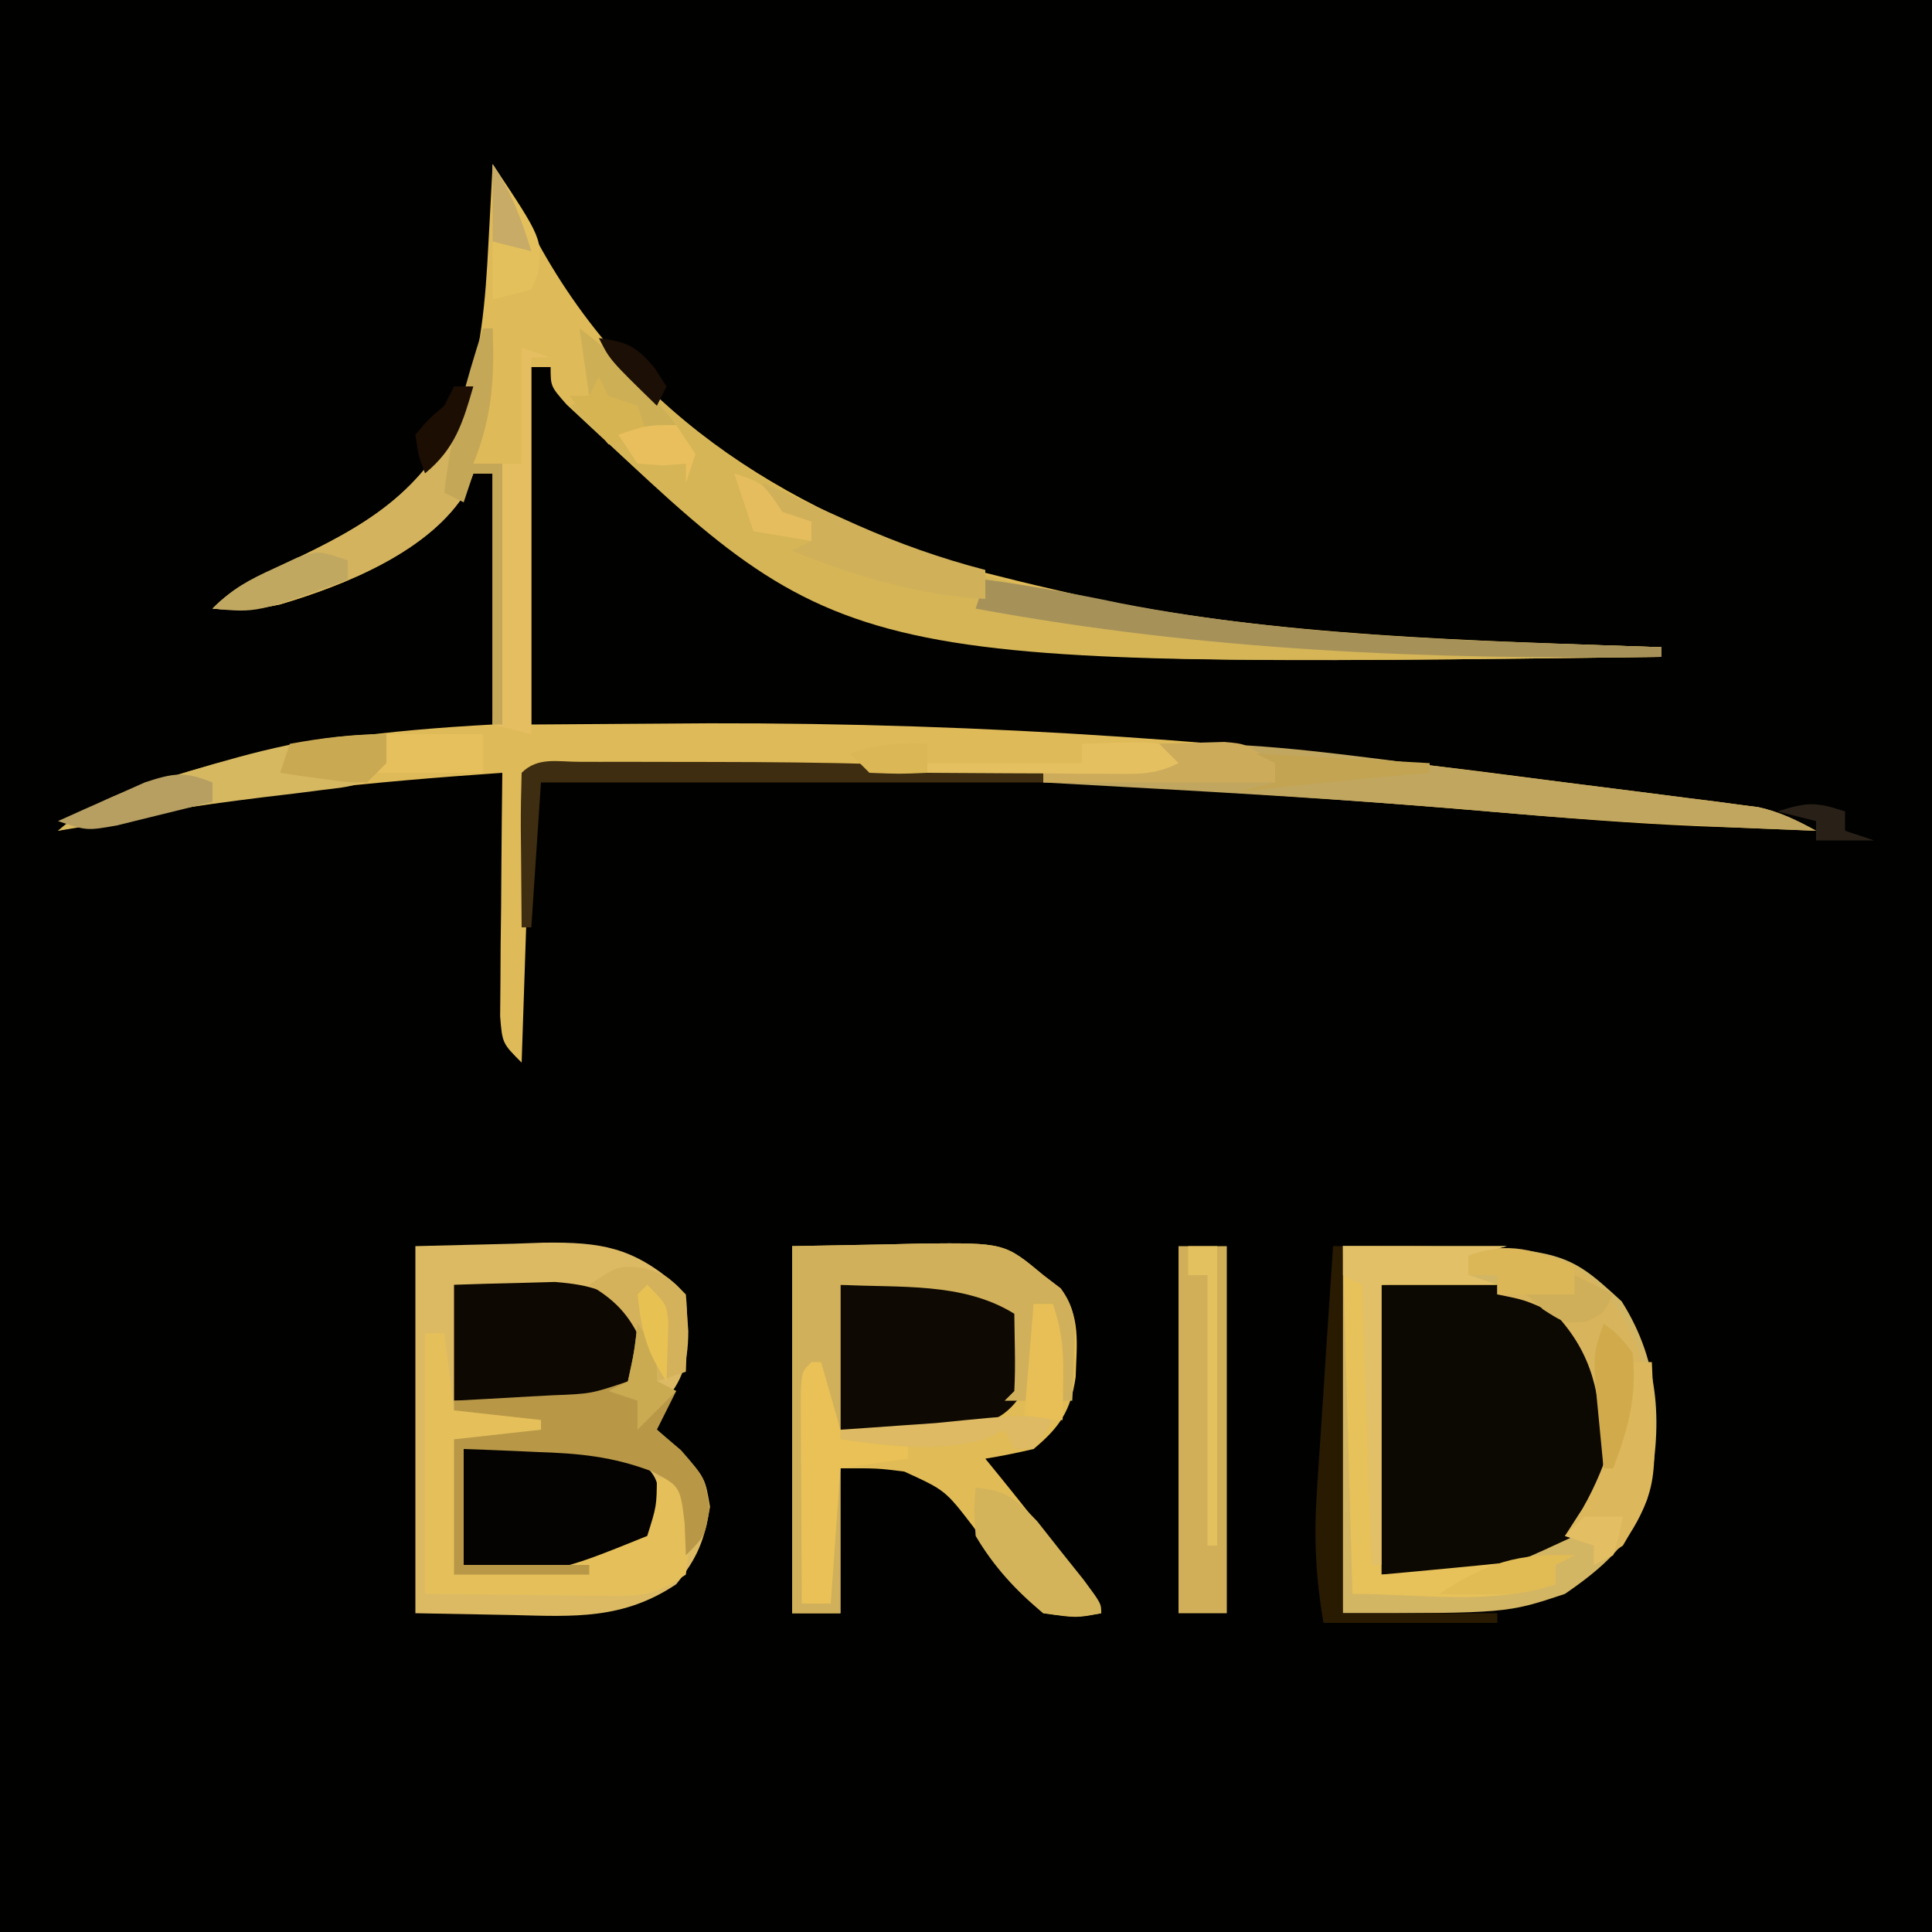
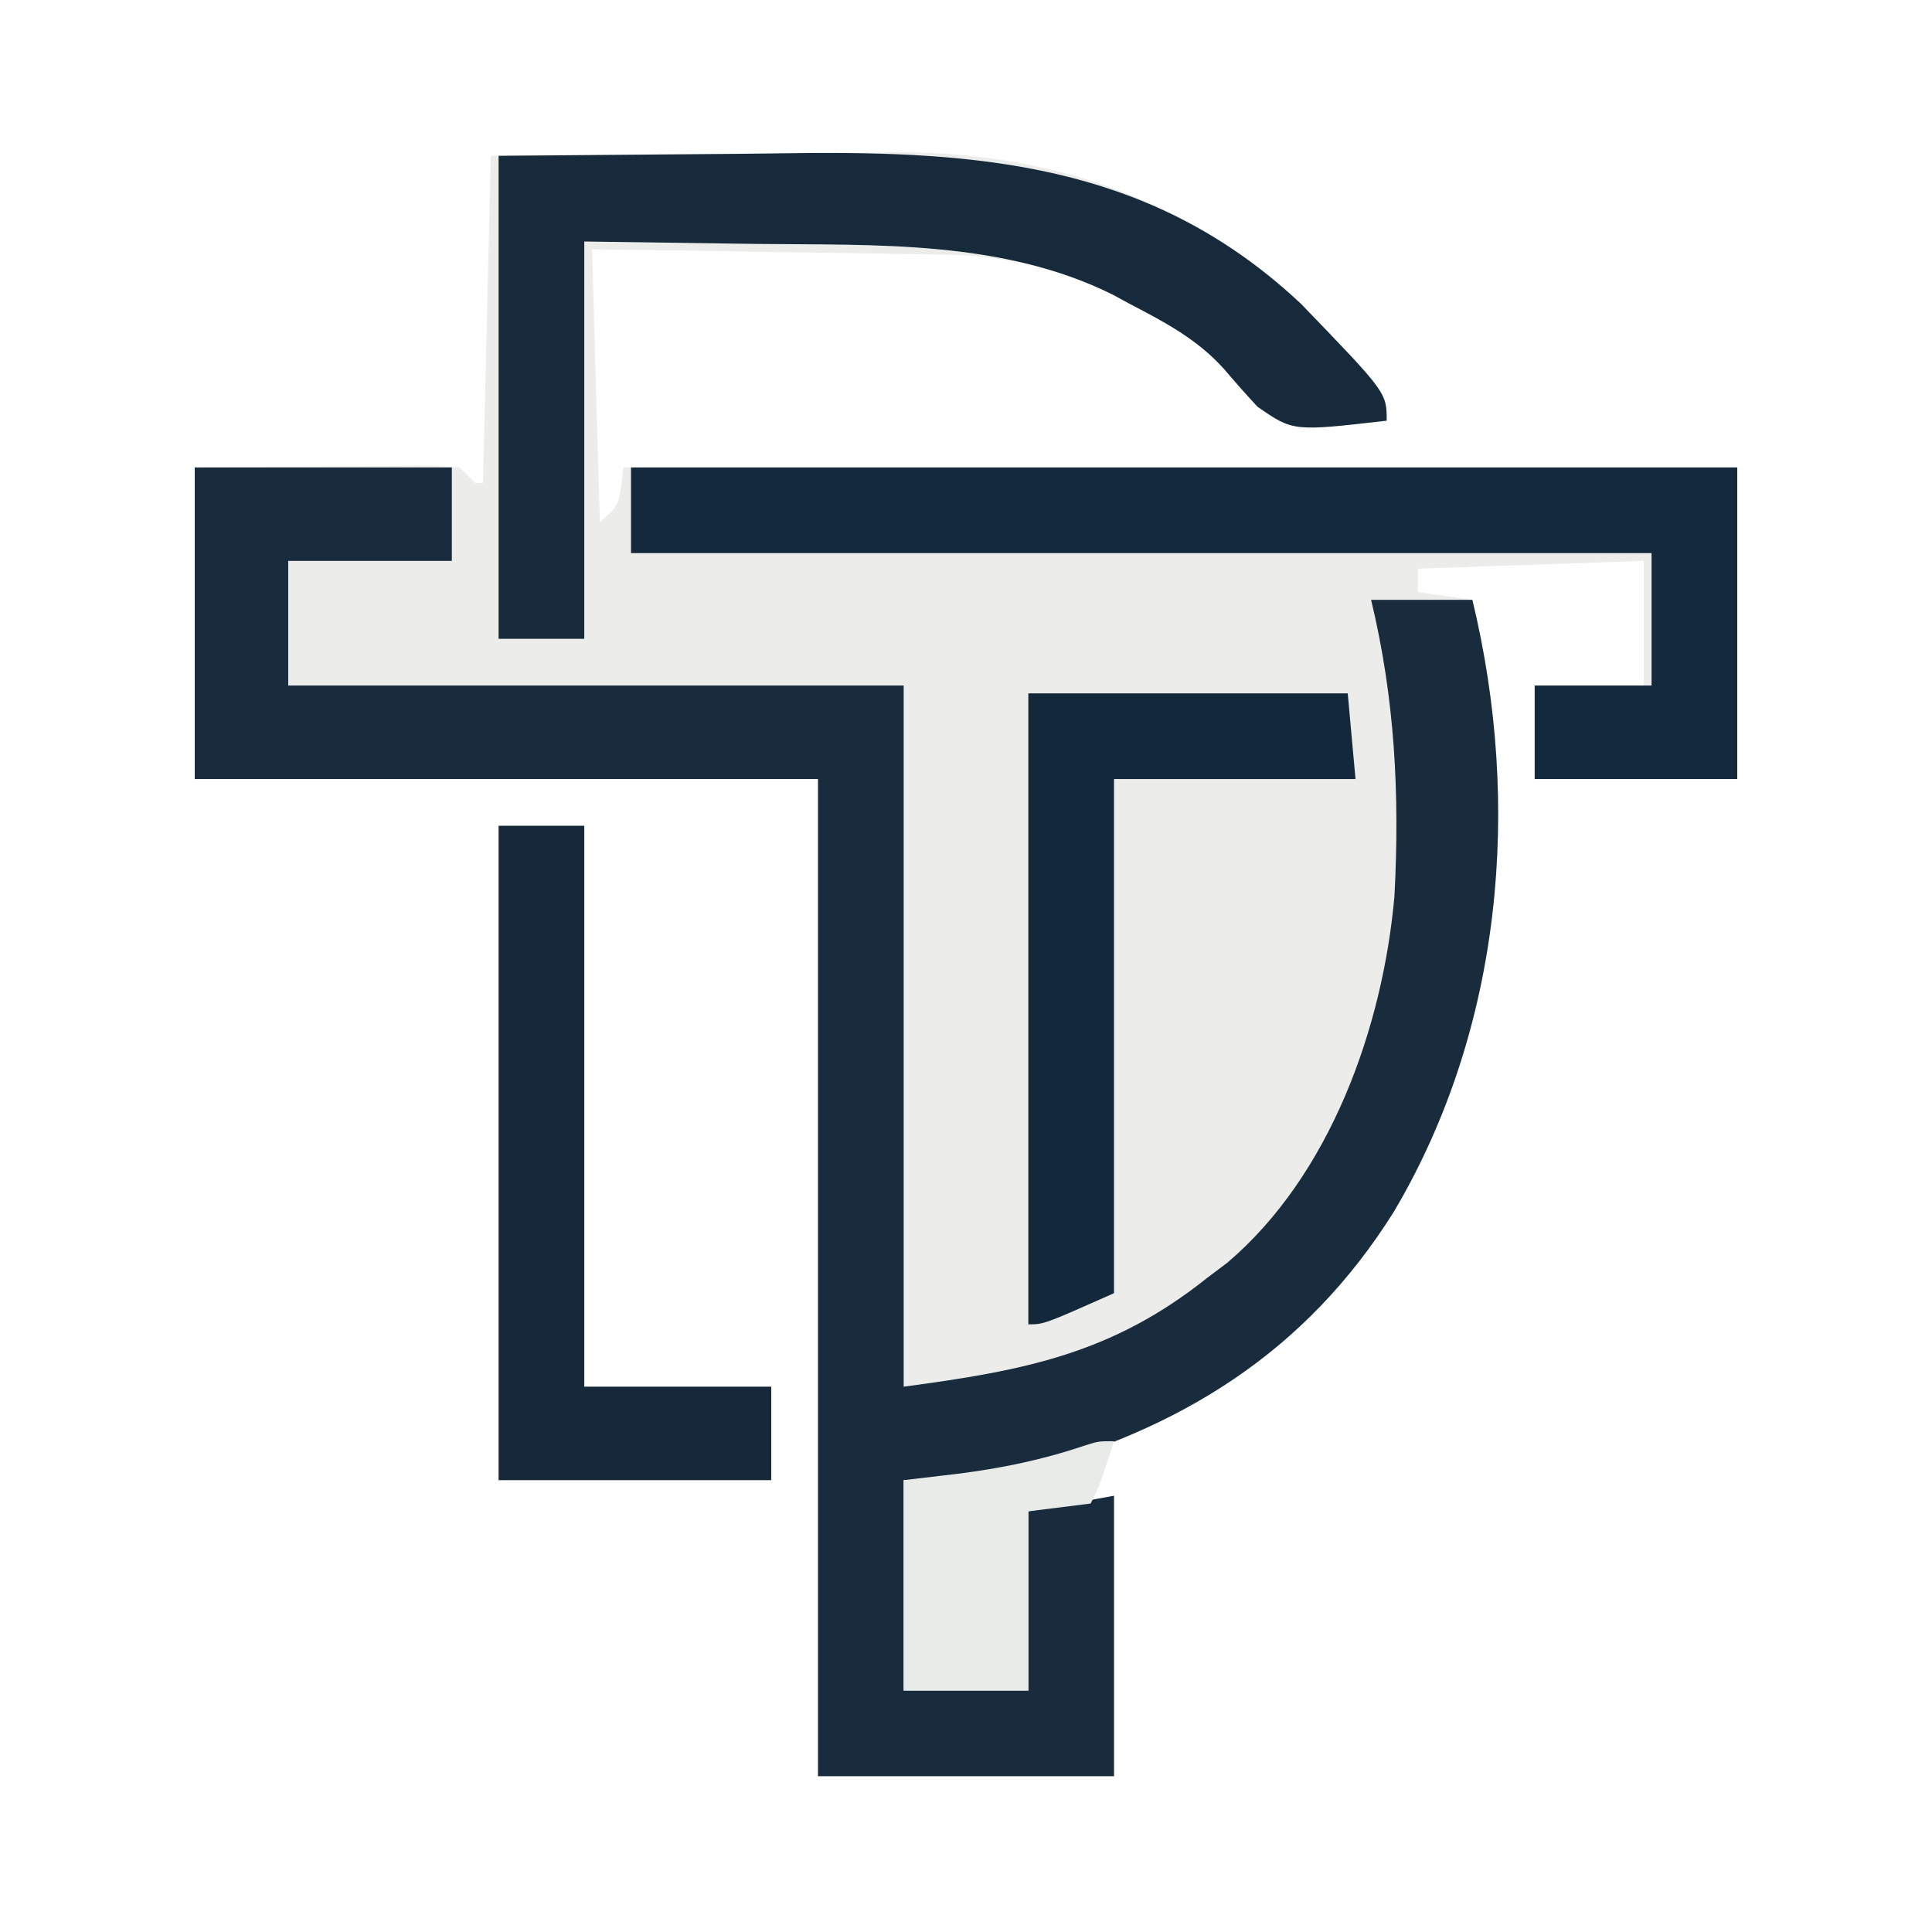
- <svg xmlns="http://www.w3.org/2000/svg" version="1.1" width="200" height="200">
-   <path d="M0 0 C66 0 132 0 200 0 C200 66 200 132 200 200 C134 200 68 200 0 200 C0 134 0 68 0 0 Z " fill="#010100" transform="translate(0,0)" />
-   <path d="M0 0 C1.774 2.661 3.215 5.293 4.688 8.125 C14.789 26.535 31.343 36.377 51.062 42.312 C53.367 42.905 55.68 43.468 58 44 C59.182 44.275 60.364 44.549 61.582 44.832 C81.045 48.901 101.188 49.312 121 50 C121 50.33 121 50.66 121 51 C36.79 52.071 36.79 52.071 7.66 24.883 C6 23 6 23 6 21 C5.34 21 4.68 21 4 21 C4 33.21 4 45.42 4 58 C10.084 57.959 16.169 57.917 22.438 57.875 C50.966 57.823 78.995 59.752 107.269 63.506 C110.784 63.971 114.301 64.417 117.82 64.855 C119.818 65.111 121.815 65.367 123.812 65.625 C124.702 65.736 125.591 65.847 126.507 65.961 C127.315 66.069 128.124 66.177 128.957 66.289 C129.993 66.424 129.993 66.424 131.05 66.561 C133.256 67.058 135.023 67.919 137 69 C133.833 68.882 130.667 68.755 127.5 68.625 C126.652 68.594 125.804 68.563 124.93 68.531 C117.868 68.233 110.841 67.667 103.801 67.062 C91.107 65.977 78.406 65.12 65.688 64.375 C64.015 64.276 64.015 64.276 62.309 64.175 C42.822 63.038 23.523 62.743 4 63 C3.67 72.9 3.34 82.8 3 93 C1 91 1 91 0.773 88.203 C0.783 87.04 0.794 85.877 0.805 84.68 C0.811 83.423 0.818 82.166 0.824 80.871 C0.841 79.552 0.858 78.234 0.875 76.875 C0.885 75.535 0.894 74.195 0.902 72.855 C0.926 69.57 0.959 66.285 1 63 C-12.536 63.944 -25.717 65.199 -39 68 C-40.998 68.344 -42.998 68.68 -45 69 C-41.534 65.952 -37.72 64.729 -33.375 63.438 C-32.656 63.221 -31.938 63.004 -31.198 62.78 C-20.769 59.688 -10.853 58.592 0 58 C0 49.42 0 40.84 0 32 C-0.66 32 -1.32 32 -2 32 C-2.338 32.88 -2.338 32.88 -2.684 33.777 C-6.378 40.016 -15.312 43.594 -22.051 45.578 C-24.411 46.089 -26.595 46.233 -29 46 C-26.724 43.724 -24.331 42.68 -21.438 41.336 C-13.03 37.404 -7.217 34.012 -3.188 25.375 C-1.174 19.651 -0.745 14.199 -0.438 8.188 C-0.373 7.005 -0.373 7.005 -0.307 5.799 C-0.201 3.866 -0.1 1.933 0 0 Z " fill="#DFBA58" transform="translate(51,17)" />
-   <path d="M0 0 C22.636 0 22.636 0 28.875 5.719 C32.931 12.141 33.153 18.802 31.523 26.148 C29.862 30.732 26.936 33.299 23 36 C17 38 17 38 0 38 C0 25.46 0 12.92 0 0 Z " fill="#0C0802" transform="translate(139,129)" />
-   <path d="M0 0 C3.341 -0.083 6.683 -0.165 10.125 -0.25 C11.167 -0.286 12.208 -0.323 13.282 -0.36 C19.207 -0.431 22.466 0.105 27 4 C28 5 28 5 28.25 8.812 C28.224 12.496 27.544 14.244 25 17 C25 17.66 25 18.32 25 19 C26.238 20.114 26.238 20.114 27.5 21.25 C30 24 30 24 30.5 27 C29.924 30.453 29.207 32.278 27 35 C21.529 38.665 16.45 38.353 10.125 38.188 C6.784 38.126 3.442 38.064 0 38 C0 25.46 0 12.92 0 0 Z " fill="#DCBA64" transform="translate(43,129)" />
-   <path d="M0 0 C5.043 -0.093 5.043 -0.093 10.188 -0.188 C11.764 -0.228 11.764 -0.228 13.372 -0.27 C21.982 -0.347 21.982 -0.347 26 3 C26.589 3.456 27.178 3.913 27.785 4.383 C29.915 7.218 29.461 10.133 29.352 13.551 C28.848 17.056 27.697 18.741 25 21 C23.345 21.389 21.678 21.73 20 22 C20.531 22.652 21.062 23.305 21.609 23.977 C25.292 28.533 28.871 33.045 32 38 C29.363 38.434 29.363 38.434 26 38 C23.104 35.455 20.991 32.19 18.764 29.064 C15.856 25.275 15.856 25.275 11.608 23.335 C8.85 22.989 8.85 22.989 5 23 C5 27.95 5 32.9 5 38 C3.35 38 1.7 38 0 38 C0 25.46 0 12.92 0 0 Z " fill="#E1BB56" transform="translate(82,129)" />
-   <path d="M0 0 C22.636 0 22.636 0 28.875 5.719 C32.931 12.141 33.153 18.802 31.523 26.148 C29.862 30.732 26.936 33.299 23 36 C17 38 17 38 0 38 C0 25.46 0 12.92 0 0 Z M4 4 C4 13.9 4 23.8 4 34 C14.766 34.294 14.766 34.294 24 30 C28.014 24.703 27.762 19.387 27 13 C25.202 8.901 23.767 7.479 20 5.125 C14.767 3.459 14.767 3.459 4 4 Z " fill="#D3B663" transform="translate(139,129)" />
-   <path d="M0 0 C2.574 1.986 4.951 3.948 7.188 6.312 C34.317 32.237 76.969 31.784 112 33 C112 33.33 112 33.66 112 34 C27.374 35.076 27.374 35.076 0.223 9.25 C-0.181 8.838 -0.584 8.425 -1 8 C-0.34 7.67 0.32 7.34 1 7 C0.67 4.69 0.34 2.38 0 0 Z " fill="#D5B556" transform="translate(60,34)" />
-   <path d="M0 0 C2.207 -0.062 4.414 -0.124 6.688 -0.188 C8.55 -0.24 8.55 -0.24 10.449 -0.293 C14.237 0.02 16.098 0.568 19 3 C19.83 5.71 19.537 8.233 19 11 C17.188 13.674 16.122 13.959 13 15 C8.663 15.135 4.34 15.043 0 15 C0 10.05 0 5.1 0 0 Z " fill="#0E0902" transform="translate(87,133)" />
-   <path d="M0 0 C5.043 -0.093 5.043 -0.093 10.188 -0.188 C11.764 -0.228 11.764 -0.228 13.372 -0.27 C21.982 -0.347 21.982 -0.347 26 3 C26.594 3.45 27.189 3.9 27.801 4.363 C29.496 6.677 29.298 8.358 29.188 11.188 C29.16 12.089 29.133 12.99 29.105 13.918 C29.071 14.605 29.036 15.292 29 16 C28.67 16 28.34 16 28 16 C27.505 11.05 27.505 11.05 27 6 C26.34 6 25.68 6 25 6 C25 9.3 25 12.6 25 16 C24.01 16 23.02 16 22 16 C22.33 15.67 22.66 15.34 23 15 C23.071 13.648 23.084 12.292 23.062 10.938 C23.042 9.638 23.021 8.339 23 7 C17.666 3.686 11.072 4.337 5 4 C5 8.95 5 13.9 5 19 C4.34 18.67 3.68 18.34 3 18 C2.67 16.35 2.34 14.7 2 13 C1.67 20.92 1.34 28.84 1 37 C1.99 37 2.98 37 4 37 C4 32.38 4 27.76 4 23 C4.33 23 4.66 23 5 23 C5 27.95 5 32.9 5 38 C3.35 38 1.7 38 0 38 C0 25.46 0 12.92 0 0 Z " fill="#D0B05A" transform="translate(82,129)" />
-   <path d="M0 0 C2.584 -0.081 5.165 -0.141 7.75 -0.188 C8.48 -0.213 9.209 -0.238 9.961 -0.264 C13.221 -0.308 15.579 -0.224 18.484 1.324 C20 3 20 3 20.5 6 C20 9 20 9 18.484 10.676 C14.961 12.554 11.633 12.321 7.75 12.188 C6.632 12.167 6.632 12.167 5.492 12.146 C3.661 12.111 1.83 12.057 0 12 C0 8.04 0 4.08 0 0 Z " fill="#050301" transform="translate(48,150)" />
-   <path d="M0 0 C2.229 -0.081 4.458 -0.139 6.688 -0.188 C8.55 -0.24 8.55 -0.24 10.449 -0.293 C14.23 0.019 16.088 0.598 19 3 C19.5 6.562 19.5 6.562 19 10 C15.208 12.528 12.191 12.224 7.812 12.125 C7.063 12.116 6.313 12.107 5.541 12.098 C3.694 12.074 1.847 12.038 0 12 C0 8.04 0 4.08 0 0 Z " fill="#0E0802" transform="translate(47,133)" />
-   <path d="M0 0 C8.329 -0.268 16.443 0.765 24.688 1.812 C26.158 1.996 27.628 2.18 29.098 2.363 C32.729 2.817 36.358 3.279 39.987 3.744 C41.864 3.983 43.741 4.217 45.618 4.452 C48.684 4.835 51.748 5.227 54.812 5.625 C55.7 5.736 56.587 5.846 57.501 5.96 C58.311 6.069 59.122 6.177 59.957 6.289 C60.648 6.379 61.338 6.469 62.05 6.561 C64.256 7.058 66.023 7.919 68 9 C56.894 8.585 45.822 8.049 34.75 7.062 C19.191 5.678 3.595 4.864 -12 4 C-12 3.67 -12 3.34 -12 3 C-6.06 2.505 -6.06 2.505 0 2 C0 1.34 0 0.68 0 0 Z " fill="#C1A65F" transform="translate(120,77)" />
-   <path d="M0 0 C5.61 0 11.22 0 17 0 C15.68 0.33 14.36 0.66 13 1 C13 1.66 13 2.32 13 3 C13.99 3.33 14.98 3.66 16 4 C12.04 4 8.08 4 4 4 C4 13.9 4 23.8 4 34 C10.684 33.392 17.336 32.765 24 32 C23.01 32.495 23.01 32.495 22 33 C22 33.66 22 34.32 22 35 C15.352 37.216 8.008 36 1 36 C0.67 24.12 0.34 12.24 0 0 Z " fill="#E7C159" transform="translate(139,129)" />
-   <path d="M0 0 C0.66 0 1.32 0 2 0 C2.33 2.64 2.66 5.28 3 8 C6.63 8 10.26 8 14 8 C14.33 8.99 14.66 9.98 15 11 C11.04 11 7.08 11 3 11 C3 15.62 3 20.24 3 25 C13.497 24.846 13.497 24.846 23 21 C23.975 17.91 23.975 17.91 24 15 C24.99 15 25.98 15 27 15 C27.081 16.624 27.139 18.25 27.188 19.875 C27.24 21.232 27.24 21.232 27.293 22.617 C27.196 23.404 27.1 24.19 27 25 C23.601 27.266 22.437 27.237 18.457 27.195 C17.49 27.19 16.523 27.185 15.527 27.18 C13.688 27.153 13.688 27.153 11.812 27.125 C7.914 27.084 4.016 27.043 0 27 C0 18.09 0 9.18 0 0 Z " fill="#E5BF5A" transform="translate(44,138)" />
-   <path d="M0 0 C1.65 0 3.3 0 5 0 C5 12.54 5 25.08 5 38 C3.35 38 1.7 38 0 38 C0 25.46 0 12.92 0 0 Z " fill="#D0AF58" transform="translate(122,129)" />
-   <path d="M0 0 C2 3 2 3 2 6 C2.66 6.33 3.32 6.66 4 7 C3.34 8.32 2.68 9.64 2 11 C3.237 12.052 3.237 12.052 4.5 13.125 C7 16 7 16 7.438 19.188 C7 22 7 22 5 24 C4.959 22.907 4.918 21.814 4.875 20.688 C4.409 16.857 4.409 16.857 1.469 15.312 C-2.599 13.773 -6.067 13.449 -10.375 13.312 C-11.111 13.278 -11.847 13.244 -12.605 13.209 C-14.403 13.127 -16.202 13.062 -18 13 C-18 16.96 -18 20.92 -18 25 C-13.71 25 -9.42 25 -5 25 C-5 25.33 -5 25.66 -5 26 C-9.62 26 -14.24 26 -19 26 C-19 21.38 -19 16.76 -19 12 C-14.545 11.505 -14.545 11.505 -10 11 C-10 10.67 -10 10.34 -10 10 C-12.97 9.67 -15.94 9.34 -19 9 C-19 8.67 -19 8.34 -19 8 C-17.868 7.939 -16.736 7.879 -15.57 7.816 C-14.089 7.732 -12.607 7.647 -11.125 7.562 C-10.379 7.523 -9.632 7.484 -8.863 7.443 C-4.8 7.284 -4.8 7.284 -1 6 C-0.342 2.971 -0.342 2.971 0 0 Z " fill="#B89847" transform="translate(66,137)" />
-   <path d="M0 0 C0.33 0 0.66 0 1 0 C1.18 5.22 0.971 9.073 -1 14 C-0.01 14 0.98 14 2 14 C2 22.91 2 31.82 2 41 C1.67 41 1.34 41 1 41 C1 32.42 1 23.84 1 15 C0.34 15 -0.32 15 -1 15 C-1.226 15.587 -1.451 16.173 -1.684 16.777 C-5.378 23.016 -14.312 26.594 -21.051 28.578 C-23.411 29.089 -25.595 29.233 -28 29 C-25.724 26.724 -23.331 25.68 -20.438 24.336 C-12.03 20.404 -6.217 17.012 -2.188 8.375 C-1.197 5.558 -0.446 2.945 0 0 Z " fill="#D3B35E" transform="translate(50,34)" />
-   <path d="M0 0 C4.699 0.629 9.299 1.465 13.938 2.438 C32.315 6.032 51.335 6.352 70 7 C70 7.33 70 7.66 70 8 C45.933 8.306 22.732 7.395 -1 3 C-0.67 2.01 -0.34 1.02 0 0 Z " fill="#A69159" transform="translate(102,60)" />
-   <path d="M0 0 C1.055 0.003 1.055 0.003 2.132 0.006 C3.223 0.004 3.223 0.004 4.337 0.002 C6.707 0 9.078 0.006 11.448 0.014 C12.245 0.015 13.042 0.016 13.864 0.017 C25.272 0.032 36.634 0.22 48.01 1.139 C48.01 1.469 48.01 1.799 48.01 2.139 C30.85 2.139 13.69 2.139 -3.99 2.139 C-4.32 7.089 -4.65 12.039 -4.99 17.139 C-5.32 17.139 -5.65 17.139 -5.99 17.139 C-6.016 14.493 -6.036 11.847 -6.052 9.201 C-6.06 8.447 -6.069 7.692 -6.077 6.914 C-6.086 4.989 -6.042 3.063 -5.99 1.139 C-4.309 -0.542 -2.243 0.011 0 0 Z " fill="#3E2D11" transform="translate(59.98956,78.86118)" />
-   <path d="M0 0 C3.616 2.973 5.704 5.505 7 10 C6.539 12.895 6.539 12.895 5.625 15.812 C5.329 16.788 5.032 17.764 4.727 18.77 C4.487 19.506 4.247 20.242 4 21 C3.67 21 3.34 21 3 21 C2.961 20.022 2.961 20.022 2.922 19.023 C2.553 13.337 2.022 9.349 -2 5 C-5.109 3.572 -5.109 3.572 -8 3 C-8 2.34 -8 1.68 -8 1 C-8.99 1 -9.98 1 -11 1 C-11 0.34 -11 -0.32 -11 -1 C-6.959 -2.616 -3.944 -1.522 0 0 Z " fill="#D8B45C" transform="translate(163,131)" />
-   <path d="M0 0 C0.99 0.33 1.98 0.66 3 1 C2.34 1 1.68 1 1 1 C1 13.87 1 26.74 1 40 C-0.32 39.67 -1.64 39.34 -3 39 C-2.67 30.09 -2.34 21.18 -2 12 C-1.34 12 -0.68 12 0 12 C0 8.04 0 4.08 0 0 Z " fill="#E5BE61" transform="translate(54,36)" />
-   <path d="M0 0 C0 0.99 0 1.98 0 3 C-2.399 5.399 -3.356 5.382 -6.656 5.781 C-8.068 5.961 -8.068 5.961 -9.508 6.145 C-10.495 6.262 -11.483 6.379 -12.5 6.5 C-19.742 7.388 -26.865 8.461 -34 10 C-30.375 7.111 -26.778 5.747 -22.375 4.438 C-21.664 4.221 -20.954 4.005 -20.222 3.782 C-13.541 1.789 -7.006 0 0 0 Z " fill="#D6B861" transform="translate(40,76)" />
-   <path d="M0 0 C0.33 0 0.66 0 1 0 C1.66 2.31 2.32 4.62 3 7 C5.31 7.33 7.62 7.66 10 8 C10 8.66 10 9.32 10 10 C7.69 10.33 5.38 10.66 3 11 C2.67 15.62 2.34 20.24 2 25 C1.01 25 0.02 25 -1 25 C-1.029 21.021 -1.047 17.042 -1.062 13.062 C-1.071 11.926 -1.079 10.79 -1.088 9.619 C-1.091 8.54 -1.094 7.46 -1.098 6.348 C-1.103 5.347 -1.108 4.347 -1.114 3.317 C-1 1 -1 1 0 0 Z " fill="#E9C156" transform="translate(84,141)" />
-   <path d="M0 0 C5.61 0 11.22 0 17 0 C15.68 0.33 14.36 0.66 13 1 C13 1.66 13 2.32 13 3 C13.99 3.33 14.98 3.66 16 4 C12.04 4 8.08 4 4 4 C4 13.57 4 23.14 4 33 C3.67 33 3.34 33 3 33 C2.67 23.43 2.34 13.86 2 4 C1.34 3.67 0.68 3.34 0 3 C0 2.01 0 1.02 0 0 Z " fill="#E2C068" transform="translate(139,129)" />
-   <path d="M0 0 C0.33 0 0.66 0 1 0 C1 12.54 1 25.08 1 38 C6.28 38 11.56 38 17 38 C17 38.33 17 38.66 17 39 C11.06 39 5.12 39 -1 39 C-1.816 34.104 -2.004 30.054 -1.66 25.195 C-1.614 24.471 -1.569 23.747 -1.521 23.001 C-1.375 20.709 -1.219 18.417 -1.062 16.125 C-0.961 14.563 -0.86 13 -0.76 11.438 C-0.514 7.624 -0.259 3.812 0 0 Z " fill="#291B02" transform="translate(138,129)" />
-   <path d="M0 0 C1.074 0.482 2.148 0.964 3.254 1.461 C4.69 2.099 6.126 2.737 7.562 3.375 C8.267 3.692 8.971 4.009 9.697 4.336 C14.077 6.273 18.364 7.794 23 9 C23 9.99 23 10.98 23 12 C15.746 11.524 9.732 9.705 3 7 C3.66 6.67 4.32 6.34 5 6 C5 5.34 5 4.68 5 4 C4.361 3.897 3.721 3.794 3.062 3.688 C2.382 3.461 1.701 3.234 1 3 C0.67 2.01 0.34 1.02 0 0 Z " fill="#D0B059" transform="translate(79,50)" />
-   <path d="M0 0 C0.66 0 1.32 0 2 0 C2.573 12.913 2.573 12.913 -1 19 C-1.99 19.66 -2.98 20.32 -4 21 C-4 20.34 -4 19.68 -4 19 C-4.99 18.67 -5.98 18.34 -7 18 C-6.402 17.072 -5.804 16.144 -5.188 15.188 C-2.441 10.437 -1.265 5.3 0 0 Z " fill="#DCB75B" transform="translate(169,141)" />
-   <path d="M0 0 C3.192 0.293 4.092 1.097 6.359 3.469 C7.148 4.469 7.937 5.469 8.75 6.5 C9.949 8 9.949 8 11.172 9.531 C13 12 13 12 13 13 C10.438 13.5 10.438 13.5 7 13 C4.175 10.682 1.858 8.15 0 5 C-0.195 2.23 -0.195 2.23 0 0 Z " fill="#D4B45B" transform="translate(101,154)" />
-   <path d="M0 0 C0.33 0 0.66 0 1 0 C1.18 5.22 0.971 9.073 -1 14 C-0.01 14 0.98 14 2 14 C2 22.91 2 31.82 2 41 C1.67 41 1.34 41 1 41 C1 32.42 1 23.84 1 15 C0.34 15 -0.32 15 -1 15 C-1.33 15.99 -1.66 16.98 -2 18 C-2.66 17.67 -3.32 17.34 -4 17 C-3.357 11.087 -1.81 5.658 0 0 Z " fill="#C4A757" transform="translate(50,34)" />
-   <path d="M0 0 C2.438 0.75 2.438 0.75 4.438 2.75 C4.707 5.438 4.525 8.041 4.438 10.75 C3.447 11.08 2.458 11.41 1.438 11.75 C0.819 10.11 0.819 10.11 0.188 8.438 C-1.165 5.24 -2.503 3.543 -5.562 1.75 C-2.562 -0.25 -2.562 -0.25 0 0 Z " fill="#D4B15B" transform="translate(66.5625,131.25)" />
-   <path d="M0 0 C1.437 -0.054 2.875 -0.093 4.312 -0.125 C5.113 -0.148 5.914 -0.171 6.738 -0.195 C9 0 9 0 12 2 C12 2.66 12 3.32 12 4 C4.08 4 -3.84 4 -12 4 C-12 3.67 -12 3.34 -12 3 C-6.06 2.505 -6.06 2.505 0 2 C0 1.34 0 0.68 0 0 Z " fill="#CCAB5A" transform="translate(120,77)" />
-   <path d="M0 0 C3.999 2.971 6.921 6.129 10 10 C7.69 10.66 5.38 11.32 3 12 C1.68 10.35 0.36 8.7 -1 7 C-0.34 7 0.32 7 1 7 C0.67 4.69 0.34 2.38 0 0 Z " fill="#CDAF55" transform="translate(60,34)" />
-   <path d="M0 0 C3.3 0 6.6 0 10 0 C10 1.32 10 2.64 10 4 C5.05 4 0.1 4 -5 4 C-5 3.67 -5 3.34 -5 3 C-3.35 3 -1.7 3 0 3 C0 2.01 0 1.02 0 0 Z " fill="#E6C05D" transform="translate(40,76)" />
-   <path d="M0 0 C6.055 -0.195 6.055 -0.195 8 0 C8.66 0.66 9.32 1.32 10 2 C7.39 3.305 5.473 3.113 2.555 3.098 C0.94 3.093 0.94 3.093 -0.707 3.088 C-1.835 3.08 -2.963 3.071 -4.125 3.062 C-5.261 3.058 -6.396 3.053 -7.566 3.049 C-10.378 3.037 -13.189 3.021 -16 3 C-16 2.67 -16 2.34 -16 2 C-10.72 2 -5.44 2 0 2 C0 1.34 0 0.68 0 0 Z " fill="#E5C061" transform="translate(112,77)" />
-   <path d="M0 0 C5.165 7.747 5.165 7.747 4.688 11.375 C4.461 11.911 4.234 12.447 4 13 C2.68 13.33 1.36 13.66 0 14 C0 9.38 0 4.76 0 0 Z " fill="#E3C05B" transform="translate(51,17)" />
-   <path d="M0 0 C0 0.99 0 1.98 0 3 C-2.64 3 -5.28 3 -8 3 C-8 2.34 -8 1.68 -8 1 C-8.99 1 -9.98 1 -11 1 C-11 0.34 -11 -0.32 -11 -1 C-6.998 -2.601 -3.954 -1.293 0 0 Z " fill="#DBB758" transform="translate(163,131)" />
-   <path d="M0 0 C0.99 0 1.98 0 3 0 C3 10.23 3 20.46 3 31 C2.67 31 2.34 31 2 31 C2 21.76 2 12.52 2 3 C1.34 3 0.68 3 0 3 C0 2.01 0 1.02 0 0 Z " fill="#E3C15E" transform="translate(123,129)" />
-   <path d="M0 0 C0.66 0 1.32 0 2 0 C2.961 2.882 3.106 4.699 3.062 7.688 C3.053 8.496 3.044 9.304 3.035 10.137 C3.024 10.752 3.012 11.366 3 12 C1.68 12 0.36 12 -1 12 C-0.67 8.04 -0.34 4.08 0 0 Z " fill="#E7BF56" transform="translate(107,135)" />
-   <path d="M0 0 C5.94 0.33 11.88 0.66 18 1 C18 1.33 18 1.66 18 2 C17.31 2.061 16.621 2.121 15.91 2.184 C9.93 2.717 3.964 3.316 -2 4 C-0.68 3.67 0.64 3.34 2 3 C2 2.34 2 1.68 2 1 C1.34 0.67 0.68 0.34 0 0 Z " fill="#C3A452" transform="translate(130,78)" />
-   <path d="M0 0 C-0.99 1.485 -0.99 1.485 -2 3 C-2.66 3 -3.32 3 -4 3 C-4.33 2.34 -4.66 1.68 -5 1 C-5.763 1.351 -6.526 1.701 -7.312 2.062 C-12.368 3.348 -16.876 2.675 -22 2 C-22 1.67 -22 1.34 -22 1 C-20.645 0.909 -20.645 0.909 -19.262 0.816 C-17.492 0.691 -17.492 0.691 -15.688 0.562 C-13.93 0.441 -13.93 0.441 -12.137 0.316 C-3.017 -0.603 -3.017 -0.603 0 0 Z " fill="#DDBA63" transform="translate(109,147)" />
-   <path d="M0 0 C1.5 1.125 1.5 1.125 3 3 C3.494 7.445 2.579 10.855 1 15 C0.67 15 0.34 15 0 15 C-0.195 13.063 -0.381 11.126 -0.562 9.188 C-0.667 8.109 -0.771 7.03 -0.879 5.918 C-1 3 -1 3 0 0 Z " fill="#D1AB4B" transform="translate(166,137)" />
-   <path d="M0 0 C0 0.66 0 1.32 0 2 C-9.41 5.444 -9.41 5.444 -14 5 C-11.902 2.902 -10.244 2.032 -7.562 0.812 C-6.78 0.448 -5.998 0.083 -5.191 -0.293 C-3 -1 -3 -1 0 0 Z " fill="#C1A861" transform="translate(36,58)" />
-   <path d="M0 0 C-0.99 0.495 -0.99 0.495 -2 1 C-2 1.66 -2 2.32 -2 3 C-4.882 3.961 -6.699 4.106 -9.688 4.062 C-10.9 4.049 -10.9 4.049 -12.137 4.035 C-13.059 4.018 -13.059 4.018 -14 4 C-9.216 0.811 -5.776 -0.269 0 0 Z " fill="#E1BB54" transform="translate(163,161)" />
-   <path d="M0 0 C0 0.66 0 1.32 0 2 C-2.102 2.531 -4.206 3.049 -6.312 3.562 C-7.484 3.853 -8.656 4.143 -9.863 4.441 C-13 5 -13 5 -16 4 C-14.09 3.132 -12.171 2.281 -10.25 1.438 C-9.183 0.962 -8.115 0.486 -7.016 -0.004 C-4.016 -0.995 -2.866 -1.162 0 0 Z " fill="#B79F62" transform="translate(22,81)" />
-   <path d="M0 0 C0 0.99 0 1.98 0 3 C-0.66 3.66 -1.32 4.32 -2 5 C-4.164 4.977 -4.164 4.977 -6.625 4.625 C-7.442 4.514 -8.26 4.403 -9.102 4.289 C-9.728 4.194 -10.355 4.098 -11 4 C-10.67 3.01 -10.34 2.02 -10 1 C-6.565 0.375 -3.509 0 0 0 Z " fill="#CAA953" transform="translate(40,76)" />
-   <path d="M0 0 C2 3 2 3 2 6 C2.66 6.33 3.32 6.66 4 7 C2.68 8.32 1.36 9.64 0 11 C0 10.01 0 9.02 0 8 C-0.99 7.67 -1.98 7.34 -3 7 C-2.34 6.67 -1.68 6.34 -1 6 C-0.342 2.971 -0.342 2.971 0 0 Z " fill="#CAAB52" transform="translate(66,137)" />
-   <path d="M0 0 C0.33 0.66 0.66 1.32 1 2 C1.99 2.33 2.98 2.66 4 3 C4.33 3.99 4.66 4.98 5 6 C3.68 6.33 2.36 6.66 1 7 C-0.32 5.35 -1.64 3.7 -3 2 C-2.34 2 -1.68 2 -1 2 C-0.67 1.34 -0.34 0.68 0 0 Z " fill="#D7B452" transform="translate(62,39)" />
-   <path d="M0 0 C3 1 3 1 5 4 C5.99 4.33 6.98 4.66 8 5 C8 5.66 8 6.32 8 7 C5.03 6.505 5.03 6.505 2 6 C1.34 4.02 0.68 2.04 0 0 Z " fill="#E6BD5E" transform="translate(76,49)" />
-   <path d="M0 0 C0.66 0.99 1.32 1.98 2 3 C1.67 3.99 1.34 4.98 1 6 C1 5.34 1 4.68 1 4 C-0.176 4.093 -0.176 4.093 -1.375 4.188 C-2.241 4.126 -3.107 4.064 -4 4 C-4.66 3.01 -5.32 2.02 -6 1 C-3 0 -3 0 0 0 Z " fill="#E8BF5C" transform="translate(70,44)" />
-   <path d="M0 0 C1.32 0.66 2.64 1.32 4 2 C3 4 3 4 1.188 4.812 C-1 5 -1 5 -3.25 3.562 C-3.828 3.047 -4.405 2.531 -5 2 C-3.35 2 -1.7 2 0 2 C0 1.34 0 0.68 0 0 Z " fill="#CFAF59" transform="translate(163,132)" />
-   <path d="M0 0 C0 0.99 0 1.98 0 3 C-2.875 3.125 -2.875 3.125 -6 3 C-6.66 2.34 -7.32 1.68 -8 1 C-5.072 0.024 -3.044 -0.082 0 0 Z " fill="#DBB755" transform="translate(96,77)" />
-   <path d="M0 0 C0.66 0 1.32 0 2 0 C0.909 3.775 0.092 6.47 -3 9 C-3.688 7.188 -3.688 7.188 -4 5 C-2.625 3.375 -2.625 3.375 -1 2 C-0.67 1.34 -0.34 0.68 0 0 Z " fill="#1C0E02" transform="translate(47,40)" />
-   <path d="M0 0 C1.991 2.986 2.941 5.597 4 9 C2.68 8.67 1.36 8.34 0 8 C0 5.36 0 2.72 0 0 Z " fill="#C7AB67" transform="translate(51,17)" />
-   <path d="M0 0 C1.32 0 2.64 0 4 0 C3.625 1.938 3.625 1.938 3 4 C2.01 4.495 2.01 4.495 1 5 C1 4.34 1 3.68 1 3 C0.01 2.67 -0.98 2.34 -2 2 C-1.34 1.34 -0.68 0.68 0 0 Z " fill="#E3BE62" transform="translate(164,157)" />
-   <path d="M0 0 C2 2 2 2 2.195 3.945 C2.13 5.964 2.065 7.982 2 10 C-0.133 6.801 -0.59 4.77 -1 1 C-0.67 0.67 -0.34 0.34 0 0 Z " fill="#E8C153" transform="translate(67,133)" />
-   <path d="M0 0 C0 0.66 0 1.32 0 2 C0.99 2.33 1.98 2.66 3 3 C1.02 3 -0.96 3 -3 3 C-3 2.34 -3 1.68 -3 1 C-4.32 0.67 -5.64 0.34 -7 0 C-3.99 -0.934 -3.133 -1.044 0 0 Z " fill="#292118" transform="translate(191,84)" />
-   <path d="M0 0 C2.886 0.398 3.822 0.79 5.75 3.062 C6.162 3.702 6.575 4.341 7 5 C6.67 5.66 6.34 6.32 6 7 C1.125 2.25 1.125 2.25 0 0 Z " fill="#1B0F06" transform="translate(62,35)" />
+ <svg xmlns="http://www.w3.org/2000/svg" viewBox="233 3 238 248" width="200" height="200">
+   <path d="M0 0 C8.061 -0.084 16.121 -0.164 24.183 -0.207 C27.938 -0.228 31.694 -0.256 35.449 -0.302 C39.08 -0.346 42.711 -0.369 46.342 -0.38 C48.371 -0.39 50.401 -0.421 52.429 -0.453 C71.707 -0.458 89.782 5.644 104 19 C115 30.395 115 30.395 115 34 C102.992 35.384 102.992 35.384 98.418 32.207 C96.955 30.634 95.53 29.025 94.141 27.387 C86.37 18.723 72.66 13.669 61.226 12.786 C58.138 12.675 55.054 12.619 51.965 12.586 C50.846 12.567 49.726 12.547 48.573 12.527 C45.028 12.468 41.483 12.421 37.938 12.375 C35.521 12.337 33.105 12.298 30.689 12.258 C24.793 12.161 18.897 12.081 13 12 C13.33 23.55 13.66 35.1 14 47 C16.508 44.861 16.508 44.861 17 40 C64.19 40 111.38 40 160 40 C160 53.2 160 66.4 160 80 C151.42 80 142.84 80 134 80 C134 76.04 134 72.08 134 68 C138.62 68 143.24 68 148 68 C148 62.72 148 57.44 148 52 C138.43 52.33 128.86 52.66 119 53 C119 53.99 119 54.98 119 56 C121.31 56.33 123.62 56.66 126 57 C132.36 83.287 129.868 111.97 115.927 135.536 C104.498 153.75 88.361 163.578 68 169 C62.728 170.171 58.694 170 53 170 C53 178.91 53 187.82 53 197 C58.28 197 63.56 197 69 197 C69 189.41 69 181.82 69 174 C74.445 173.01 74.445 173.01 80 172 C80 183.88 80 195.76 80 208 C67.46 208 54.92 208 42 208 C42 165.76 42 123.52 42 80 C15.6 80 -10.8 80 -38 80 C-38 66.8 -38 53.6 -38 40 C-29.647 39.938 -29.647 39.938 -21.125 39.875 C-19.368 39.857 -17.611 39.839 -15.801 39.82 C-14.412 39.814 -13.022 39.809 -11.633 39.805 C-10.909 39.794 -10.185 39.784 -9.439 39.774 C-7.625 39.773 -5.81 39.877 -4 40 C-3.34 40.66 -2.68 41.32 -2 42 C-1.67 42 -1.34 42 -1 42 C-0.67 28.14 -0.34 14.28 0 0 Z " fill="#ECEDEA" transform="translate(291,23)" />
+   <path d="M0 0 C10.89 0 21.78 0 33 0 C33 3.96 33 7.92 33 12 C26.07 12 19.14 12 12 12 C12 17.28 12 22.56 12 28 C38.07 28 64.14 28 91 28 C91 57.7 91 87.4 91 118 C106.568 115.924 117.797 113.758 130 104 C130.835 103.372 131.671 102.744 132.531 102.098 C145.78 90.841 152.509 71.865 154 55 C154.683 41.972 154.057 29.699 151 17 C155.29 17 159.58 17 164 17 C170.36 43.287 167.868 71.97 153.927 95.536 C142.498 113.75 126.361 123.578 106 129 C100.728 130.171 96.694 130 91 130 C91 138.91 91 147.82 91 157 C96.28 157 101.56 157 107 157 C107 149.41 107 141.82 107 134 C112.445 133.01 112.445 133.01 118 132 C118 143.88 118 155.76 118 168 C105.46 168 92.92 168 80 168 C80 125.76 80 83.52 80 40 C53.6 40 27.2 40 0 40 C0 26.8 0 13.6 0 0 Z " fill="#192C3E" transform="translate(253,63)" />
+   <path d="M0 0 C46.86 0 93.72 0 142 0 C142 13.2 142 26.4 142 40 C133.42 40 124.84 40 116 40 C116 36.04 116 32.08 116 28 C120.95 28 125.9 28 131 28 C131 22.39 131 16.78 131 11 C87.77 11 44.54 11 0 11 C0 7.37 0 3.74 0 0 Z " fill="#15293C" transform="translate(309,63)" />
+   <path d="M0 0 C10.065 -0.083 20.13 -0.165 30.5 -0.25 C33.643 -0.286 36.787 -0.323 40.025 -0.36 C63.858 -0.523 84.739 1.847 103 19 C114 30.395 114 30.395 114 34 C101.992 35.384 101.992 35.384 97.418 32.207 C95.955 30.634 94.53 29.025 93.141 27.387 C89.701 23.551 85.529 21.355 81 19 C80.305 18.621 79.61 18.242 78.895 17.852 C64.756 10.795 48.434 11.481 33.062 11.312 C25.782 11.209 18.501 11.106 11 11 C11 27.83 11 44.66 11 62 C7.37 62 3.74 62 0 62 C0 41.54 0 21.08 0 0 Z " fill="#162A3B" transform="translate(292,23)" />
+   <path d="M0 0 C3.63 0 7.26 0 11 0 C11 23.76 11 47.52 11 72 C18.92 72 26.84 72 35 72 C35 75.96 35 79.92 35 84 C23.45 84 11.9 84 0 84 C0 56.28 0 28.56 0 0 Z " fill="#15293A" transform="translate(292,109)" />
+   <path d="M0 0 C13.53 0 27.06 0 41 0 C41.495 5.445 41.495 5.445 42 11 C31.77 11 21.54 11 11 11 C11 32.78 11 54.56 11 77 C2 81 2 81 0 81 C0 54.27 0 27.54 0 0 Z " fill="#14283B" transform="translate(360,92)" />
+   <path d="M0 0 C-1.875 5.75 -1.875 5.75 -3 8 C-5.64 8.33 -8.28 8.66 -11 9 C-11 16.59 -11 24.18 -11 32 C-16.28 32 -21.56 32 -27 32 C-27 23.09 -27 14.18 -27 5 C-24.731 4.732 -22.462 4.464 -20.125 4.188 C-14.503 3.481 -9.241 2.408 -3.855 0.586 C-2 0 -2 0 0 0 Z " fill="#E9EBE9" transform="translate(371,188)" />
</svg>
